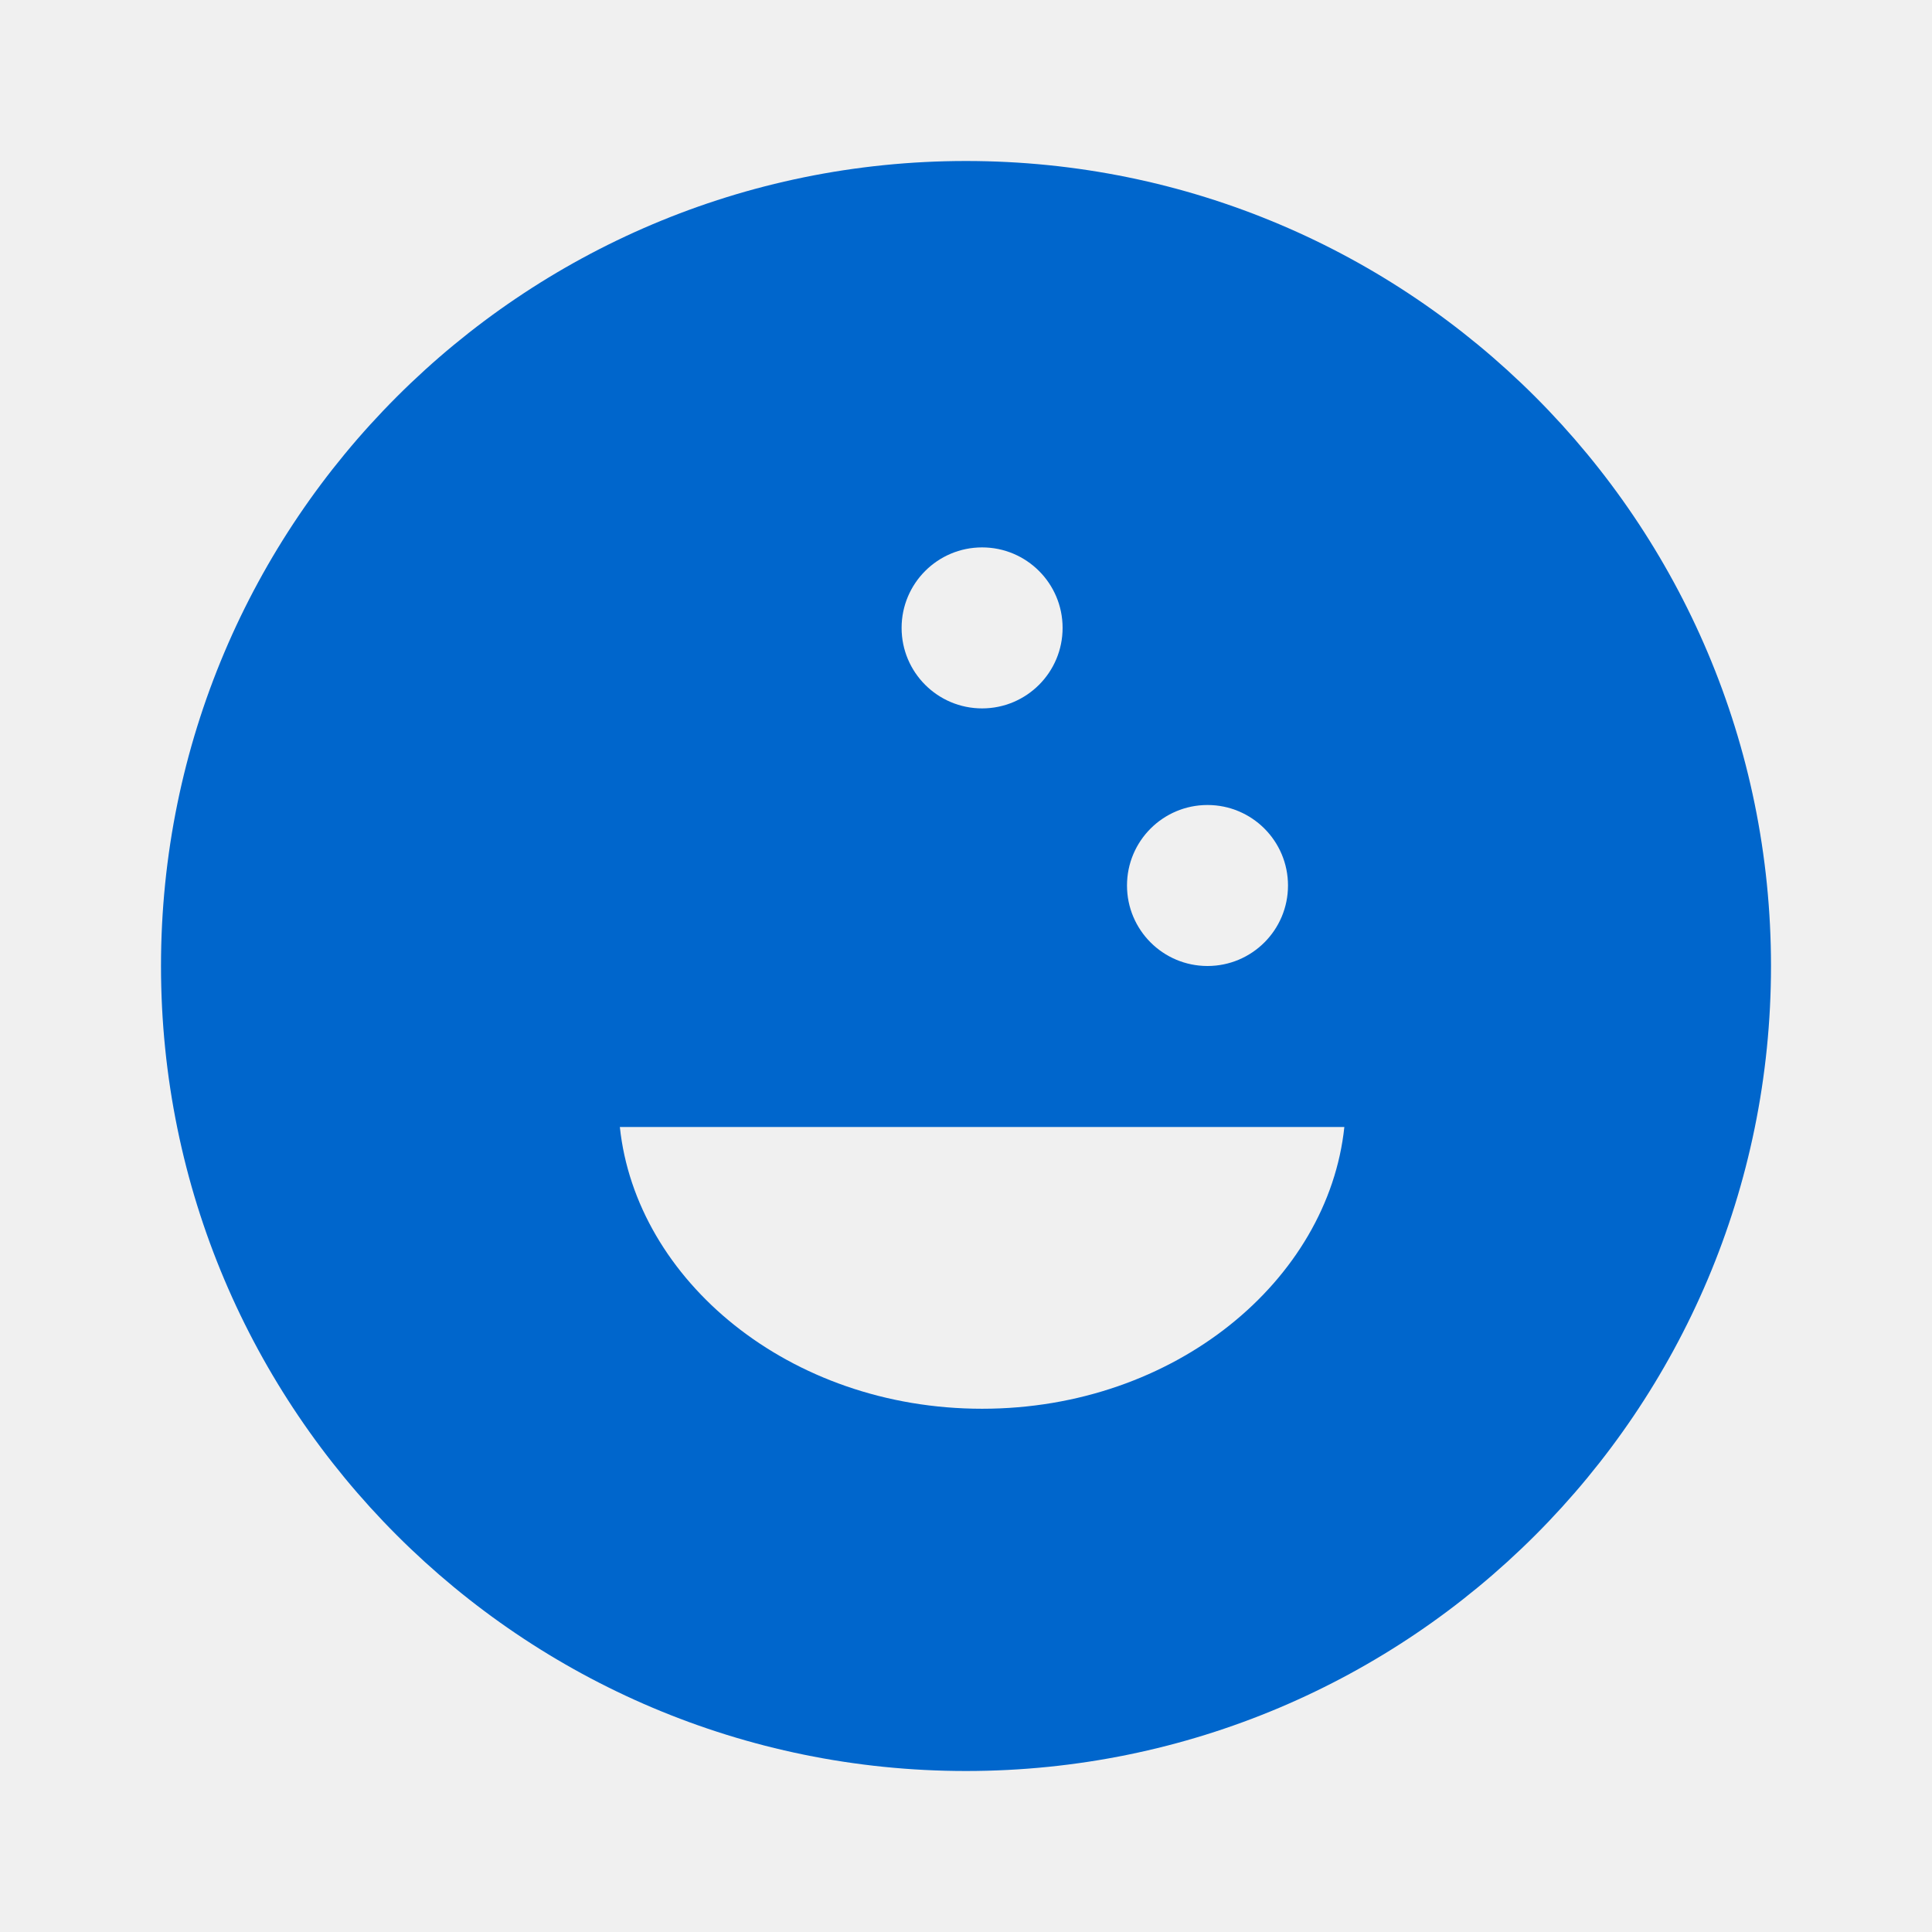
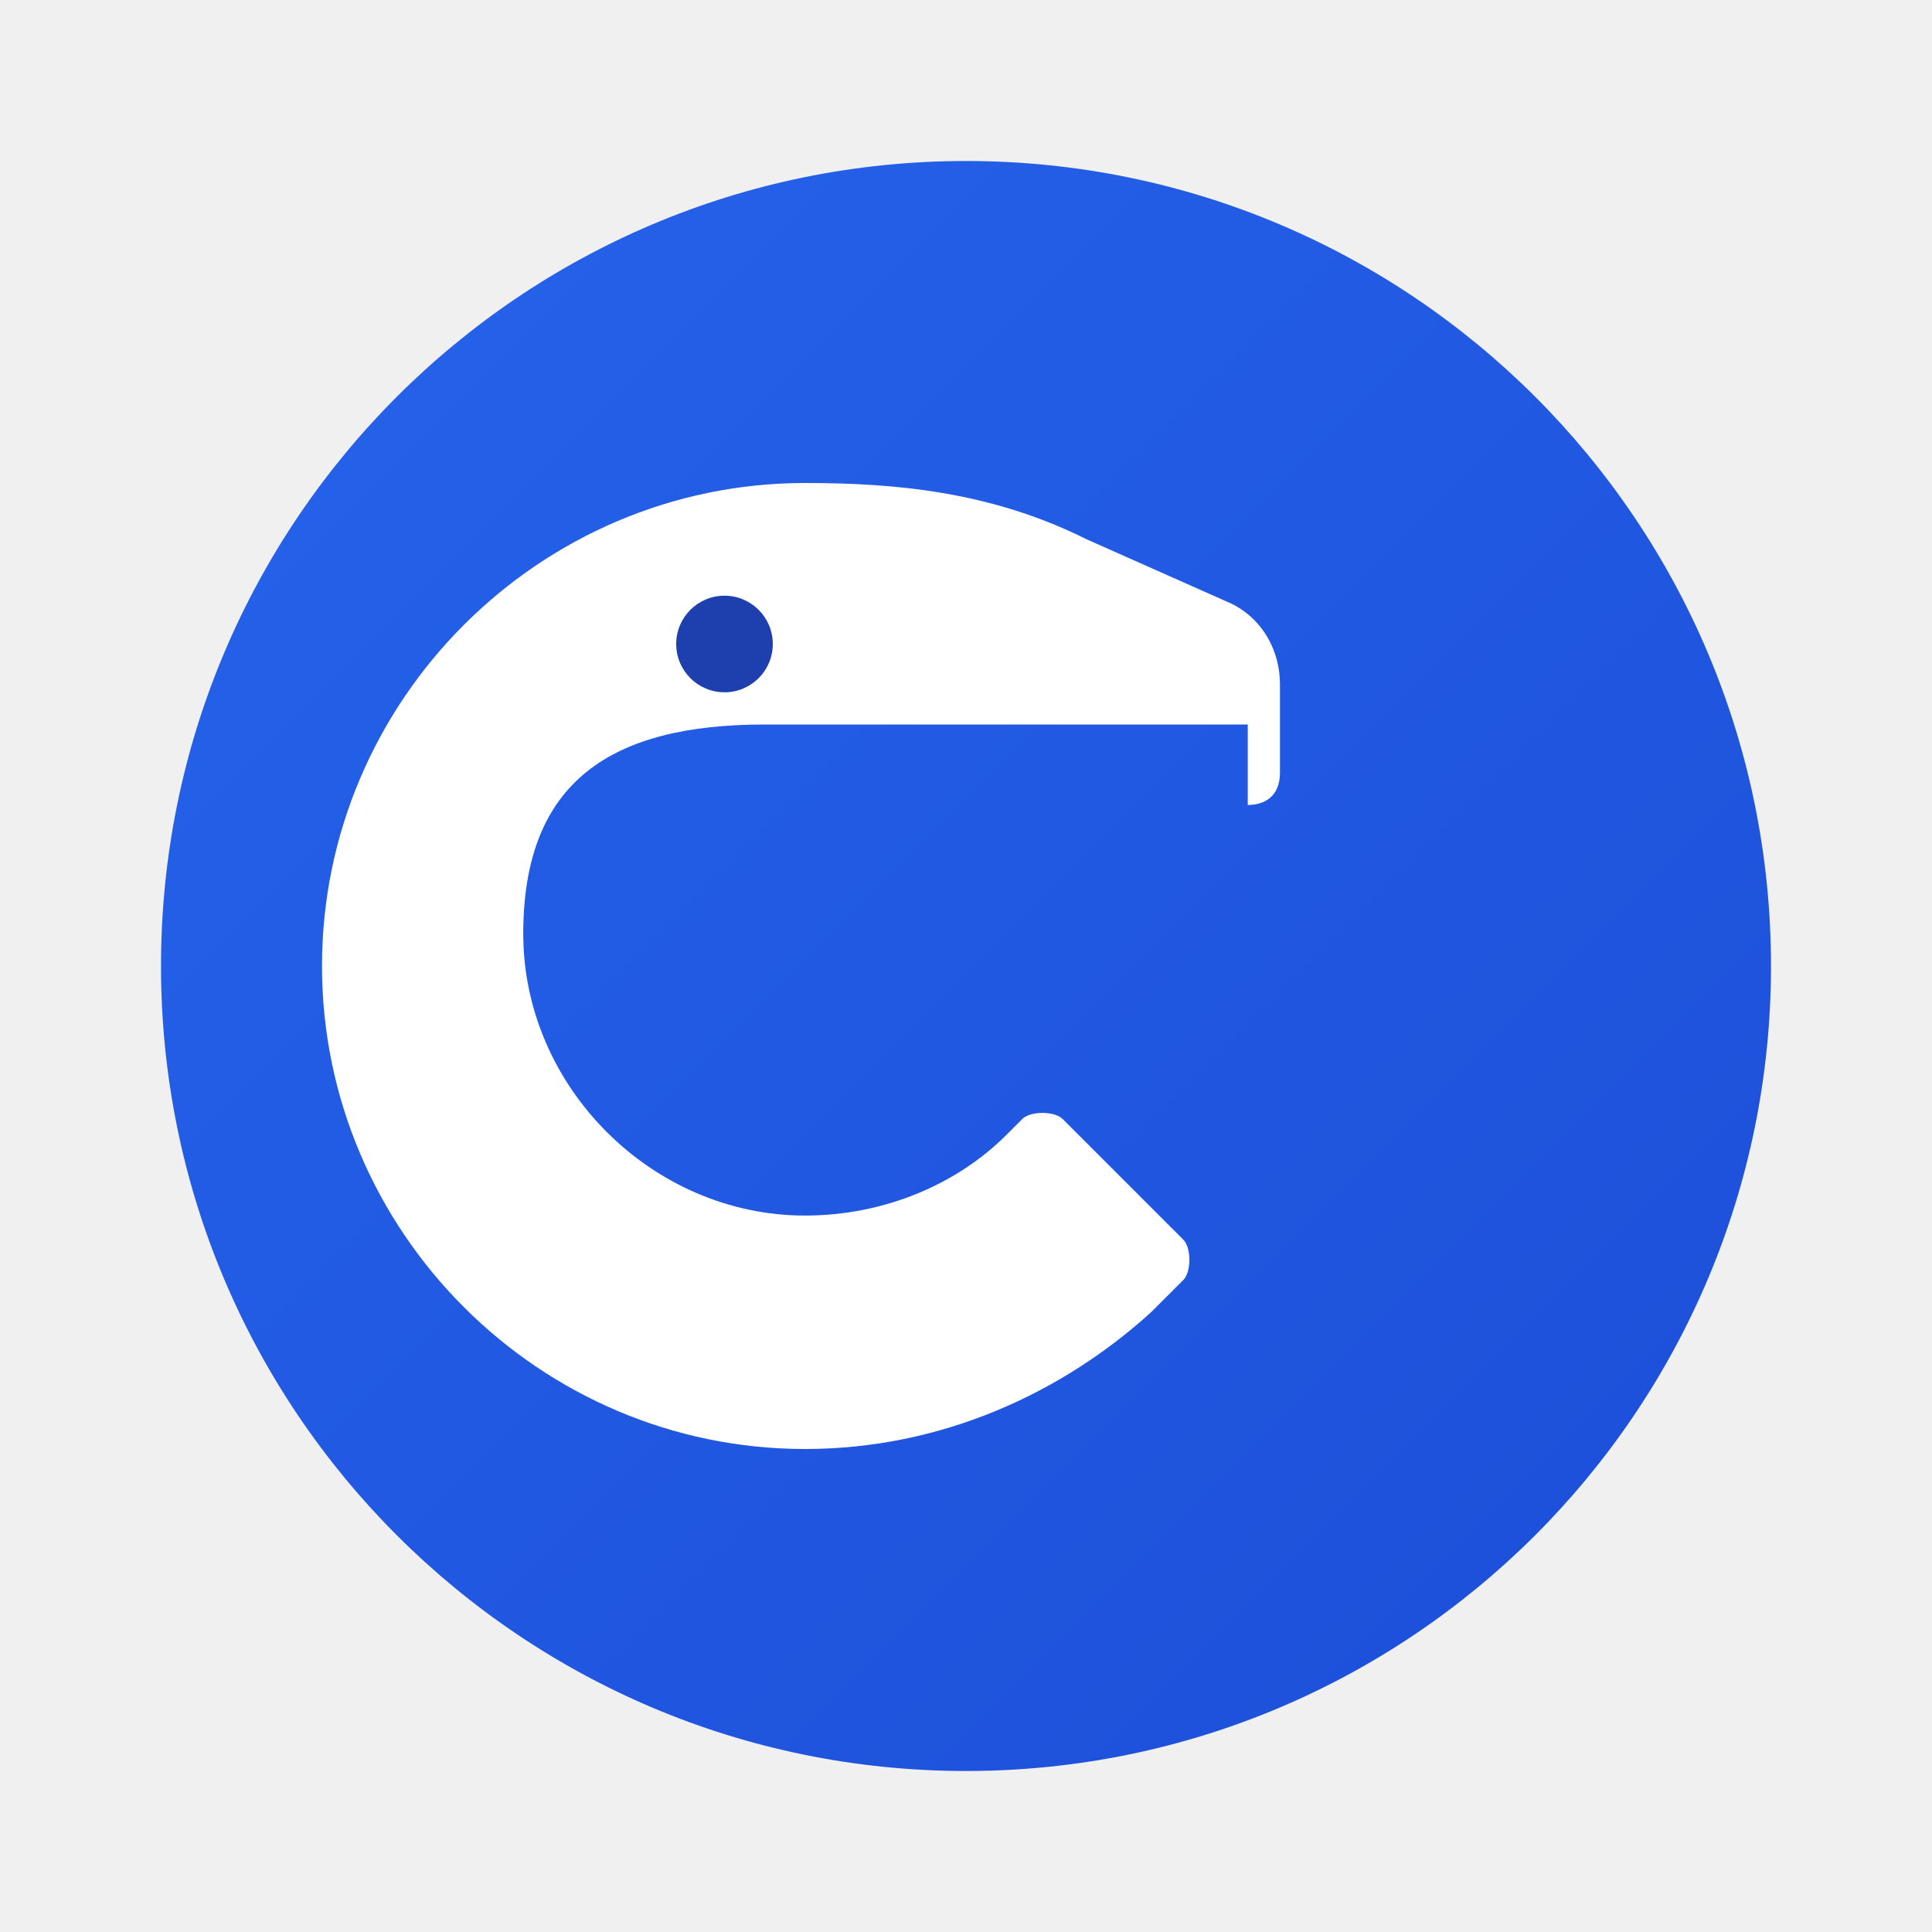
<svg xmlns="http://www.w3.org/2000/svg" viewBox="0 0 24 24" width="32" height="32" fill="none">
-   <path d="M12 2a10 10 0 1 0 10 10A10 10 0 0 0 12 2zm1.2 5.8a1 1 0 1 1-1-1 1 1 0 0 1 1 1zm-1 9.7c-2.4 0-4.3-1.6-4.5-3.5h9c-.2 1.9-2.1 3.5-4.5 3.5zM15 12a1 1 0 1 1 1-1 1 1 0 0 1-1 1z" fill="#0066cc" />
+   <circle cx="12" cy="12" r="10" fill="url(#pigeonGrad)" />
+   <path d="M15.5 10c.2 0 .4-.1.4-.4V8.5c0-.4-.2-.8-.6-1L13.5 6.7C12.3 6.1 11.1 6 10 6c-3.3 0-6 2.7-6 6s2.7 6 6 6c1.7 0 3.2-.7 4.3-1.7l.4-.4c.1-.1.1-.4 0-.5l-1.5-1.5c-.1-.1-.4-.1-.5 0l-.2.2c-.6.6-1.5 1-2.5 1-1.9 0-3.5-1.6-3.5-3.5S7.6 9 9.5 9h6z" fill="white" />
+   <circle cx="9" cy="8" r="0.6" fill="#1e40af" />
+   <defs>
+     <linearGradient id="pigeonGrad" x1="2" y1="2" x2="22" y2="22" gradientUnits="userSpaceOnUse">
+       <stop offset="0%" stop-color="#2563eb" />
+       <stop offset="100%" stop-color="#1d4ed8" />
+     </linearGradient>
+   </defs>
</svg>
